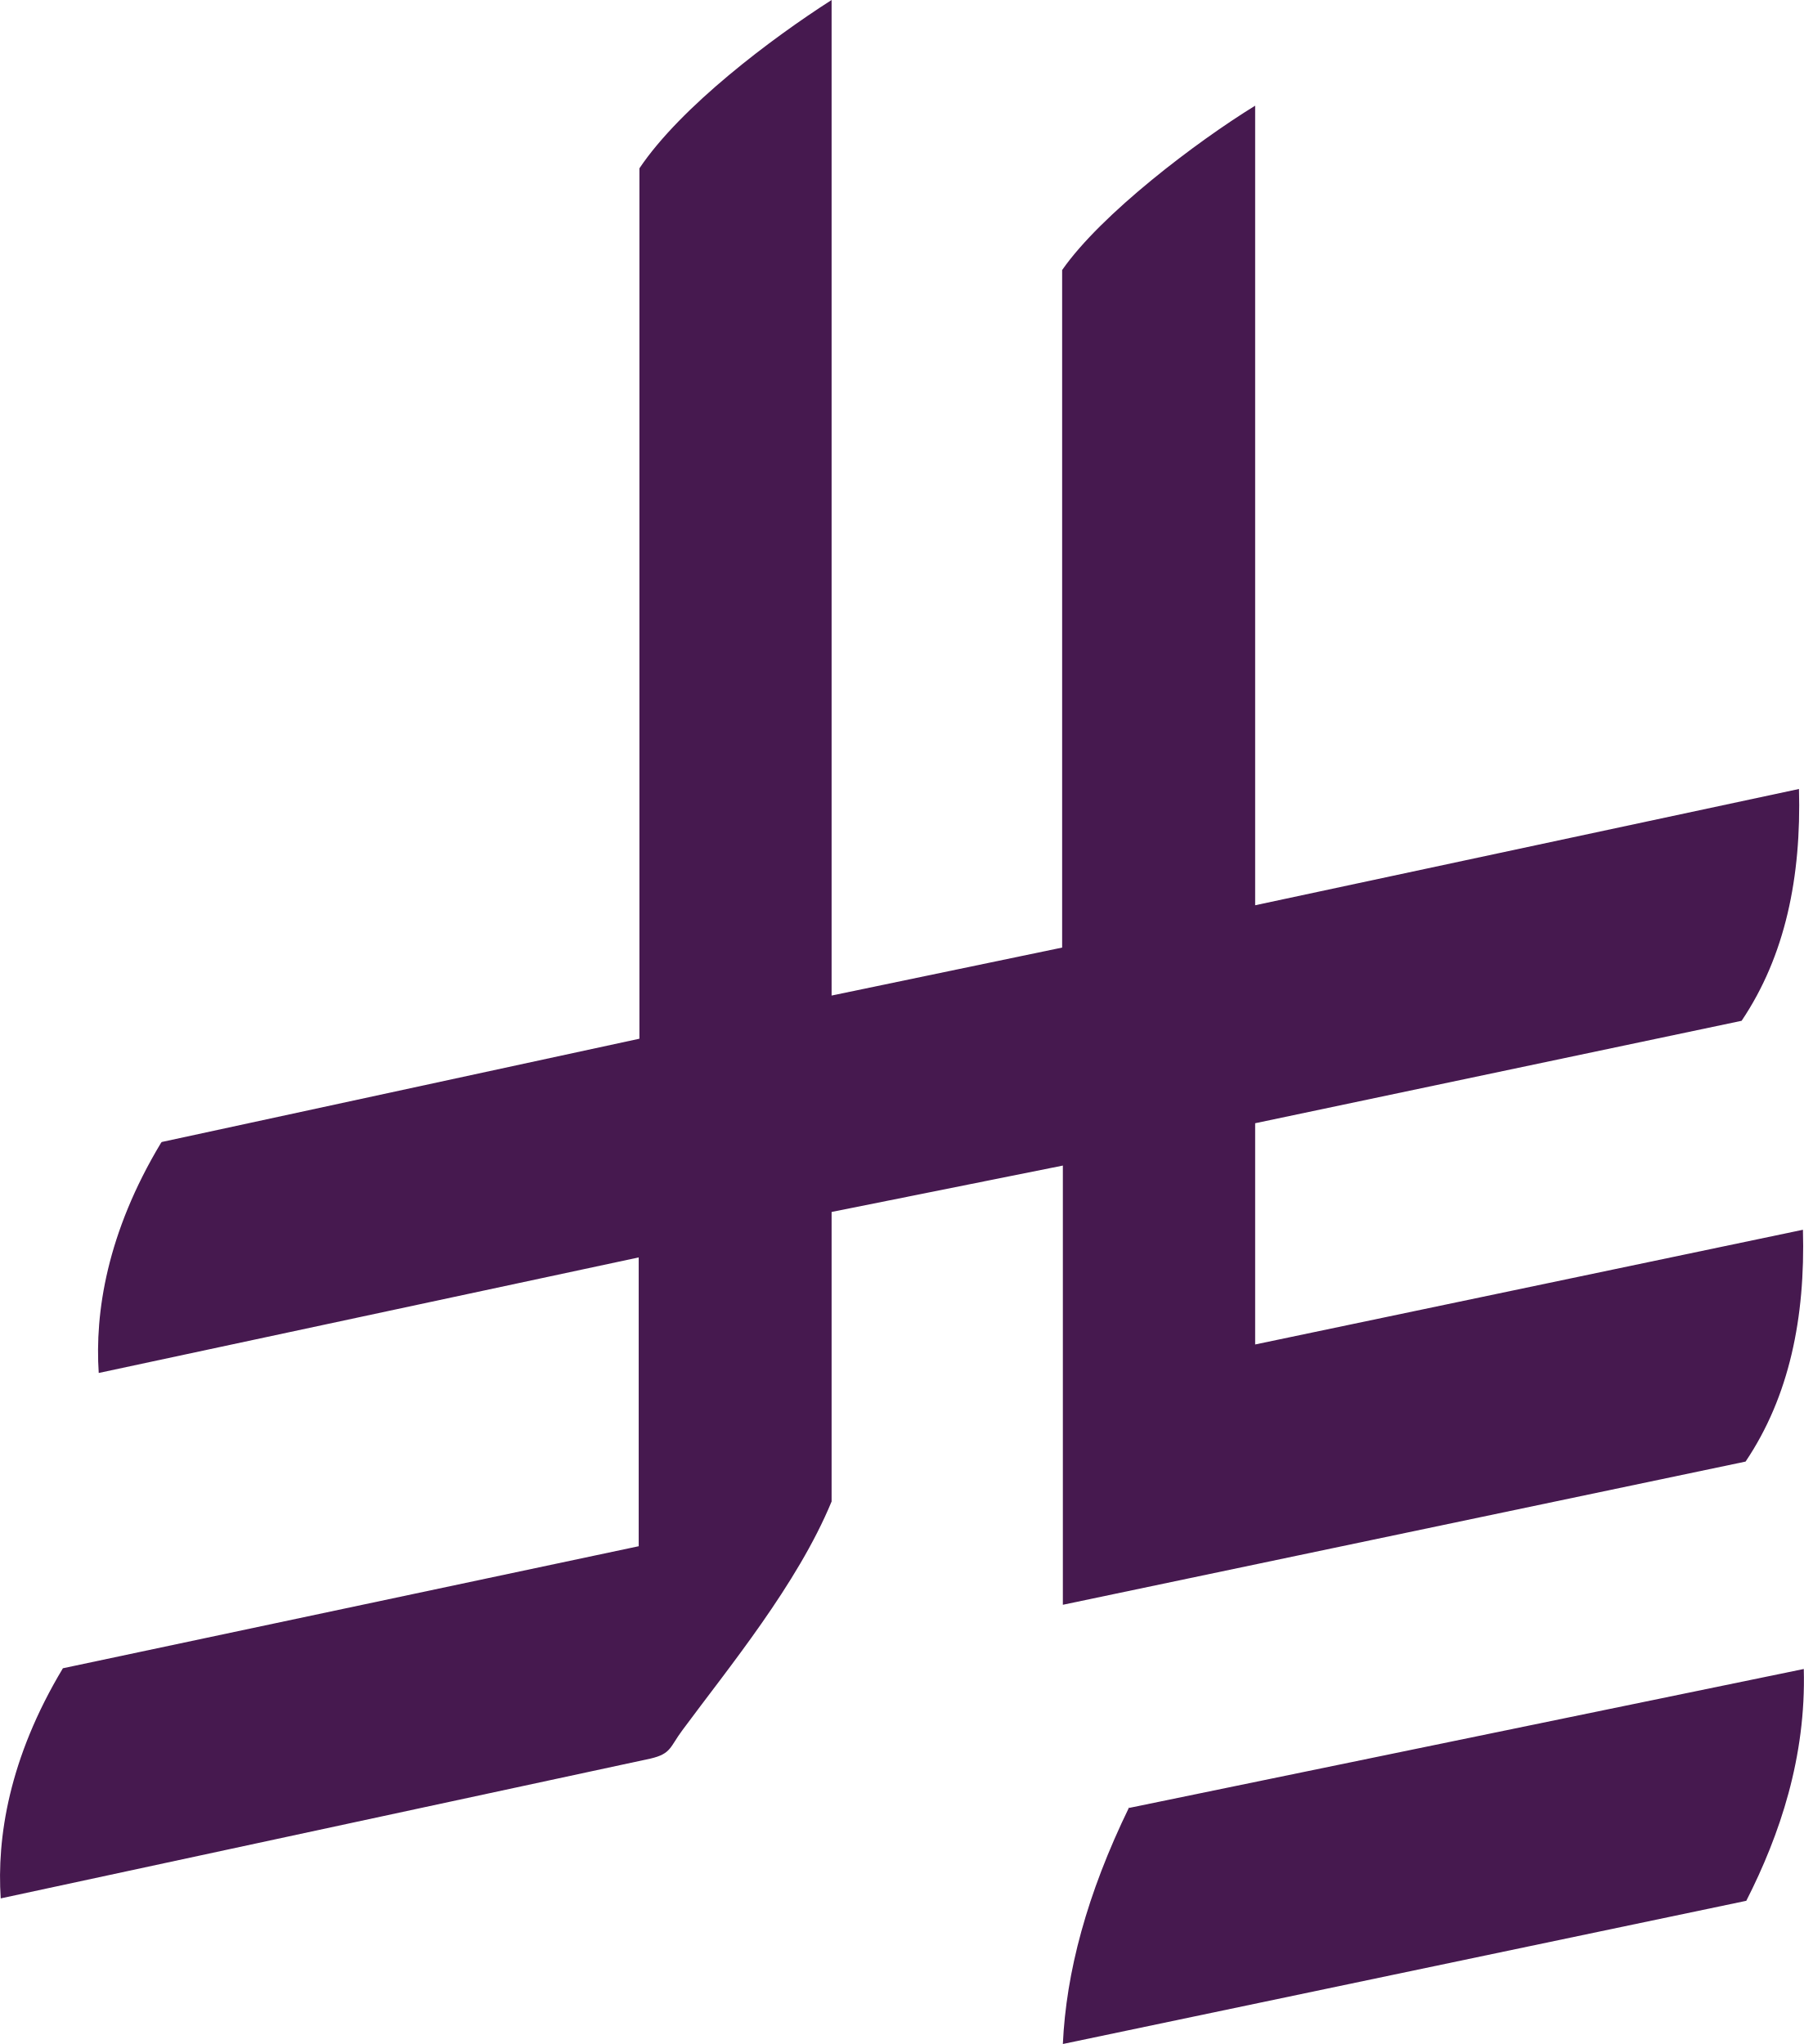
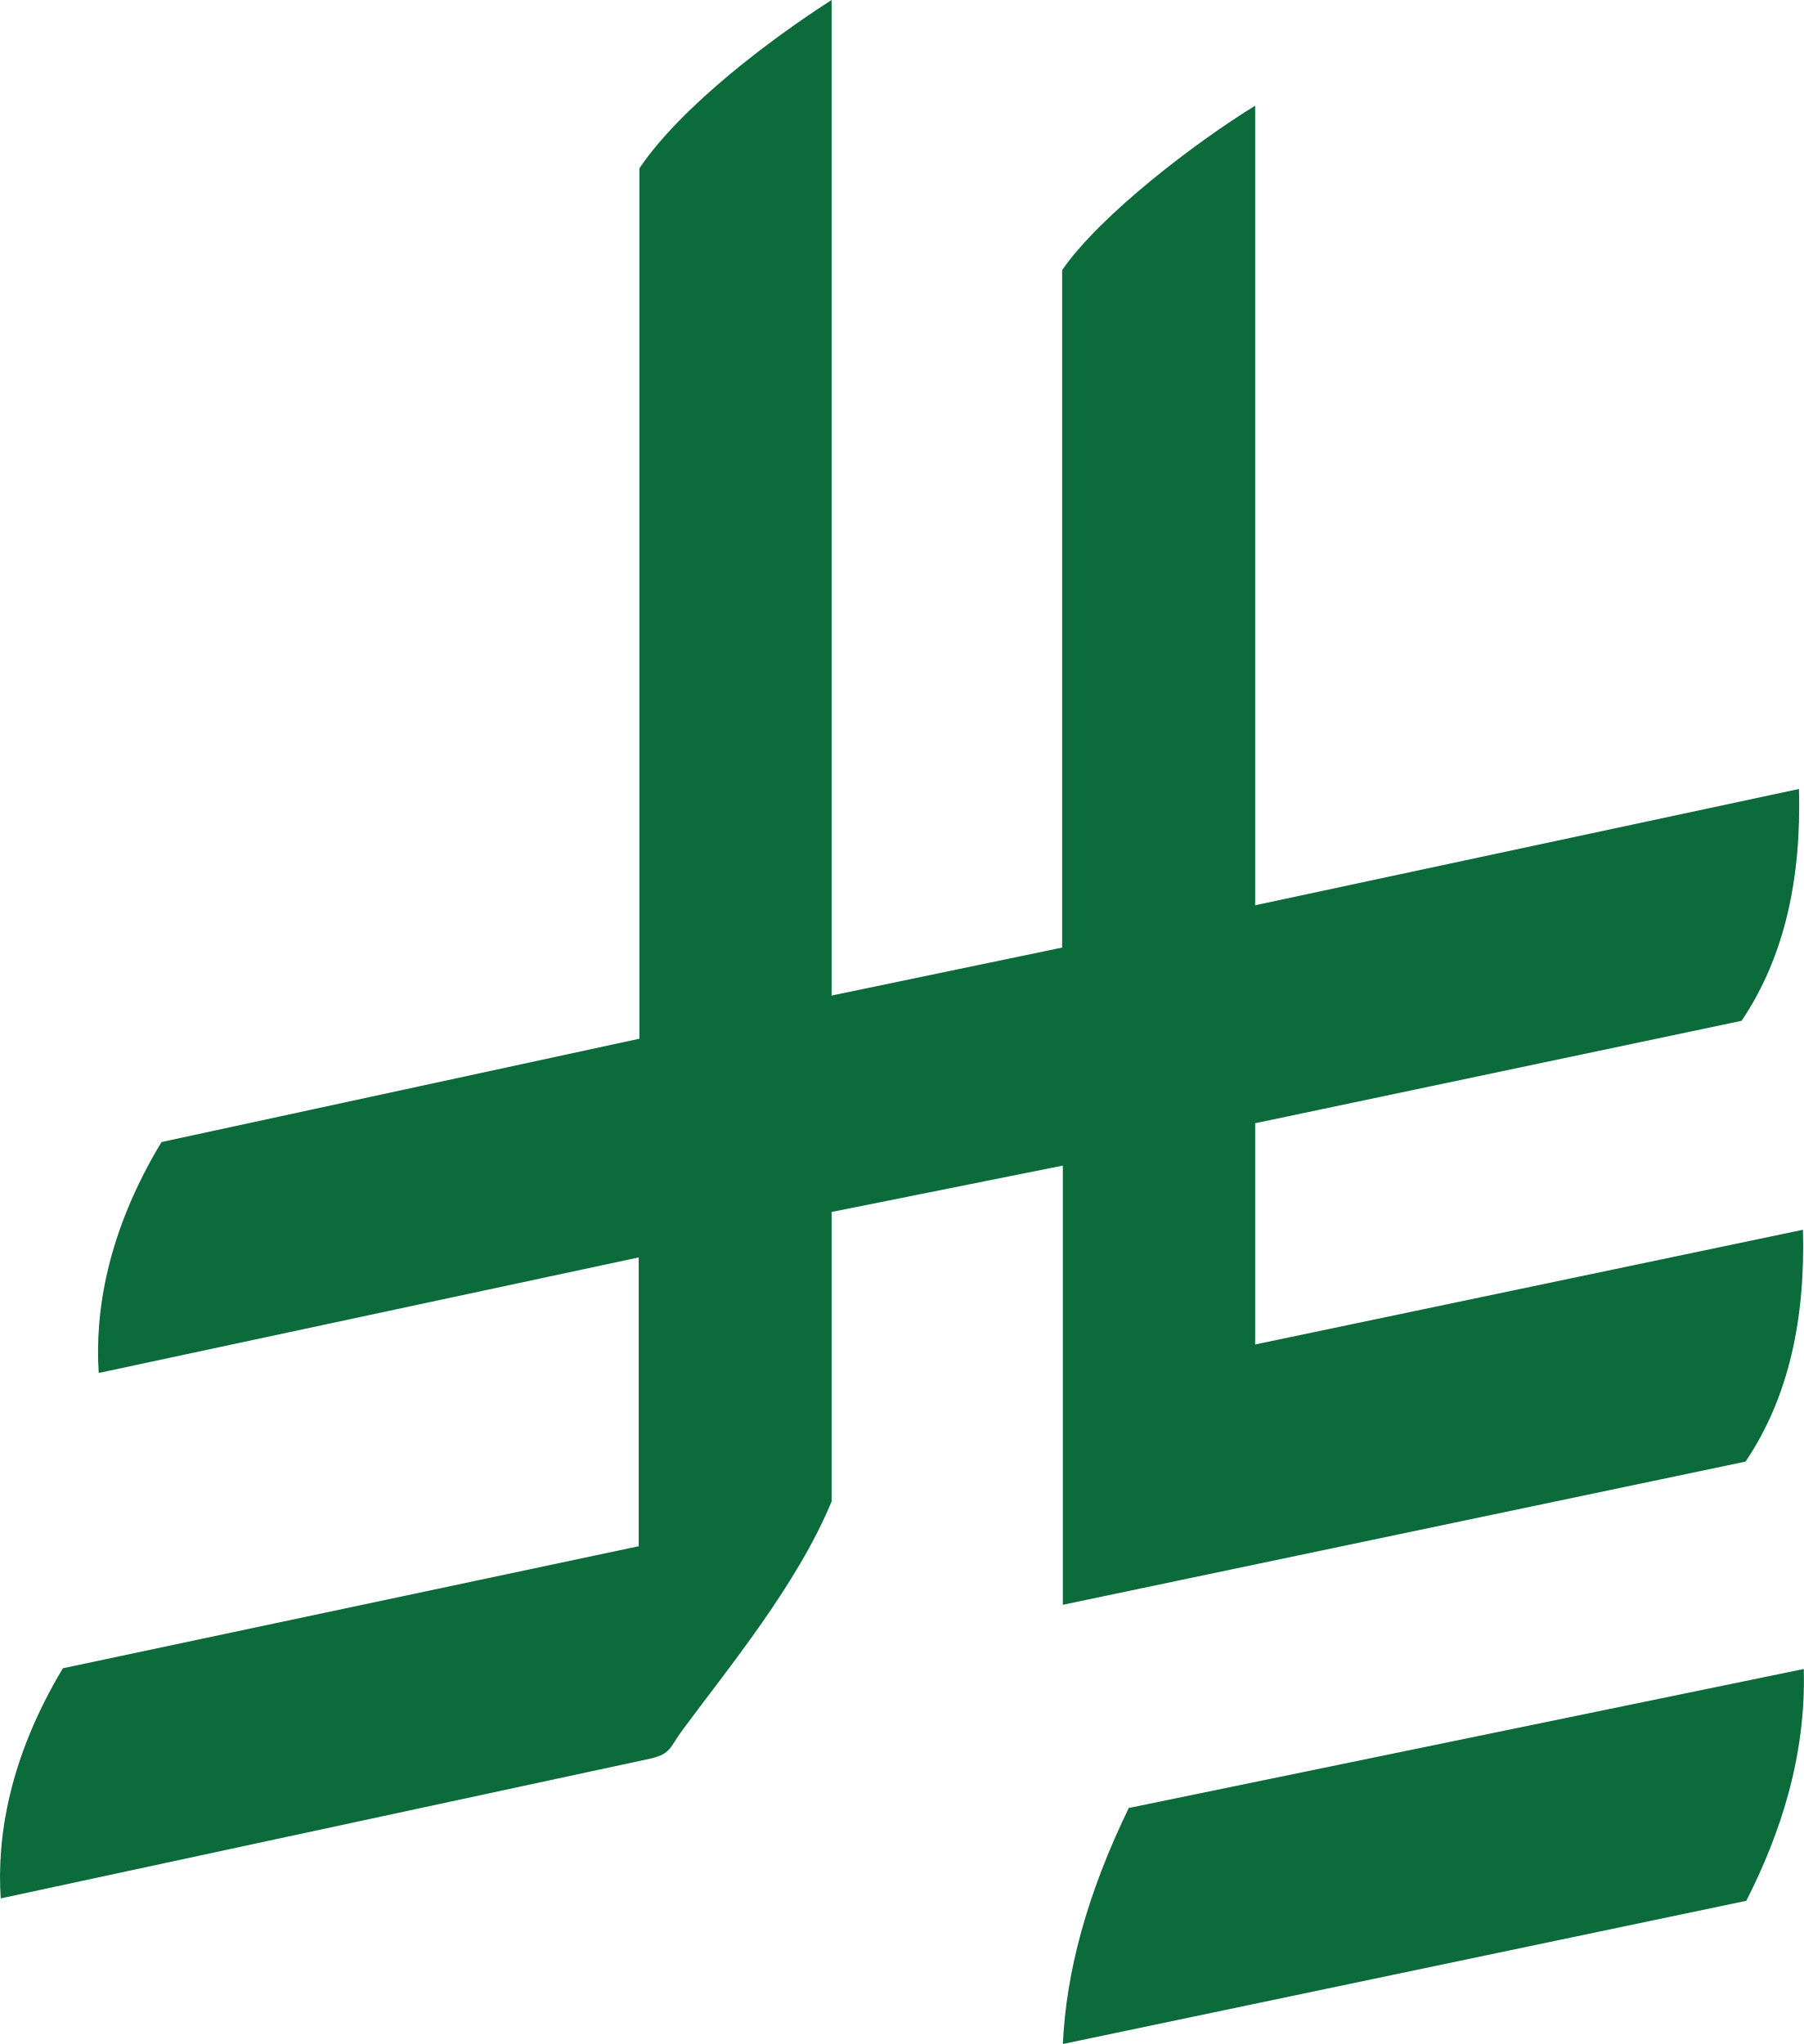
<svg xmlns="http://www.w3.org/2000/svg" width="15" height="17" viewBox="0 0 15 17" fill="none">
-   <path fill-rule="evenodd" clip-rule="evenodd" d="M1.345 9.498L5.317 8.639V1.4C5.662 0.886 6.418 0.318 6.915 0V8.28L8.832 7.881V2.246C9.157 1.779 9.952 1.177 10.437 0.879V7.529L14.959 6.562C14.979 7.292 14.846 7.949 14.482 8.49L10.437 9.342V11.182L14.992 10.228C15.012 10.959 14.879 11.615 14.515 12.156L8.838 13.347V9.694L6.915 10.08V12.488C6.63 13.178 6.06 13.868 5.675 14.389C5.569 14.531 5.583 14.585 5.41 14.626L0.006 15.789C-0.027 15.289 0.072 14.626 0.523 13.875L5.311 12.86V10.458L0.821 11.419C0.788 10.918 0.888 10.255 1.339 9.505L1.345 9.498ZM9.382 15.038L14.999 13.881C15.019 14.612 14.8 15.261 14.521 15.809L8.838 17C8.865 16.405 9.037 15.755 9.389 15.031L9.382 15.038Z" fill="#46194F" />
+   <path fill-rule="evenodd" clip-rule="evenodd" d="M1.345 9.498L5.317 8.639V1.4C5.662 0.886 6.418 0.318 6.915 0V8.28L8.832 7.881V2.246C9.157 1.779 9.952 1.177 10.437 0.879V7.529L14.959 6.562C14.979 7.292 14.846 7.949 14.482 8.49L10.437 9.342V11.182L14.992 10.228C15.012 10.959 14.879 11.615 14.515 12.156L8.838 13.347V9.694L6.915 10.08V12.488C6.63 13.178 6.06 13.868 5.675 14.389C5.569 14.531 5.583 14.585 5.41 14.626L0.006 15.789C-0.027 15.289 0.072 14.626 0.523 13.875L5.311 12.86V10.458L0.821 11.419C0.788 10.918 0.888 10.255 1.339 9.505L1.345 9.498ZM9.382 15.038L14.999 13.881C15.019 14.612 14.8 15.261 14.521 15.809L8.838 17C8.865 16.405 9.037 15.755 9.389 15.031L9.382 15.038Z" fill="#0B6B3A" />
</svg>
